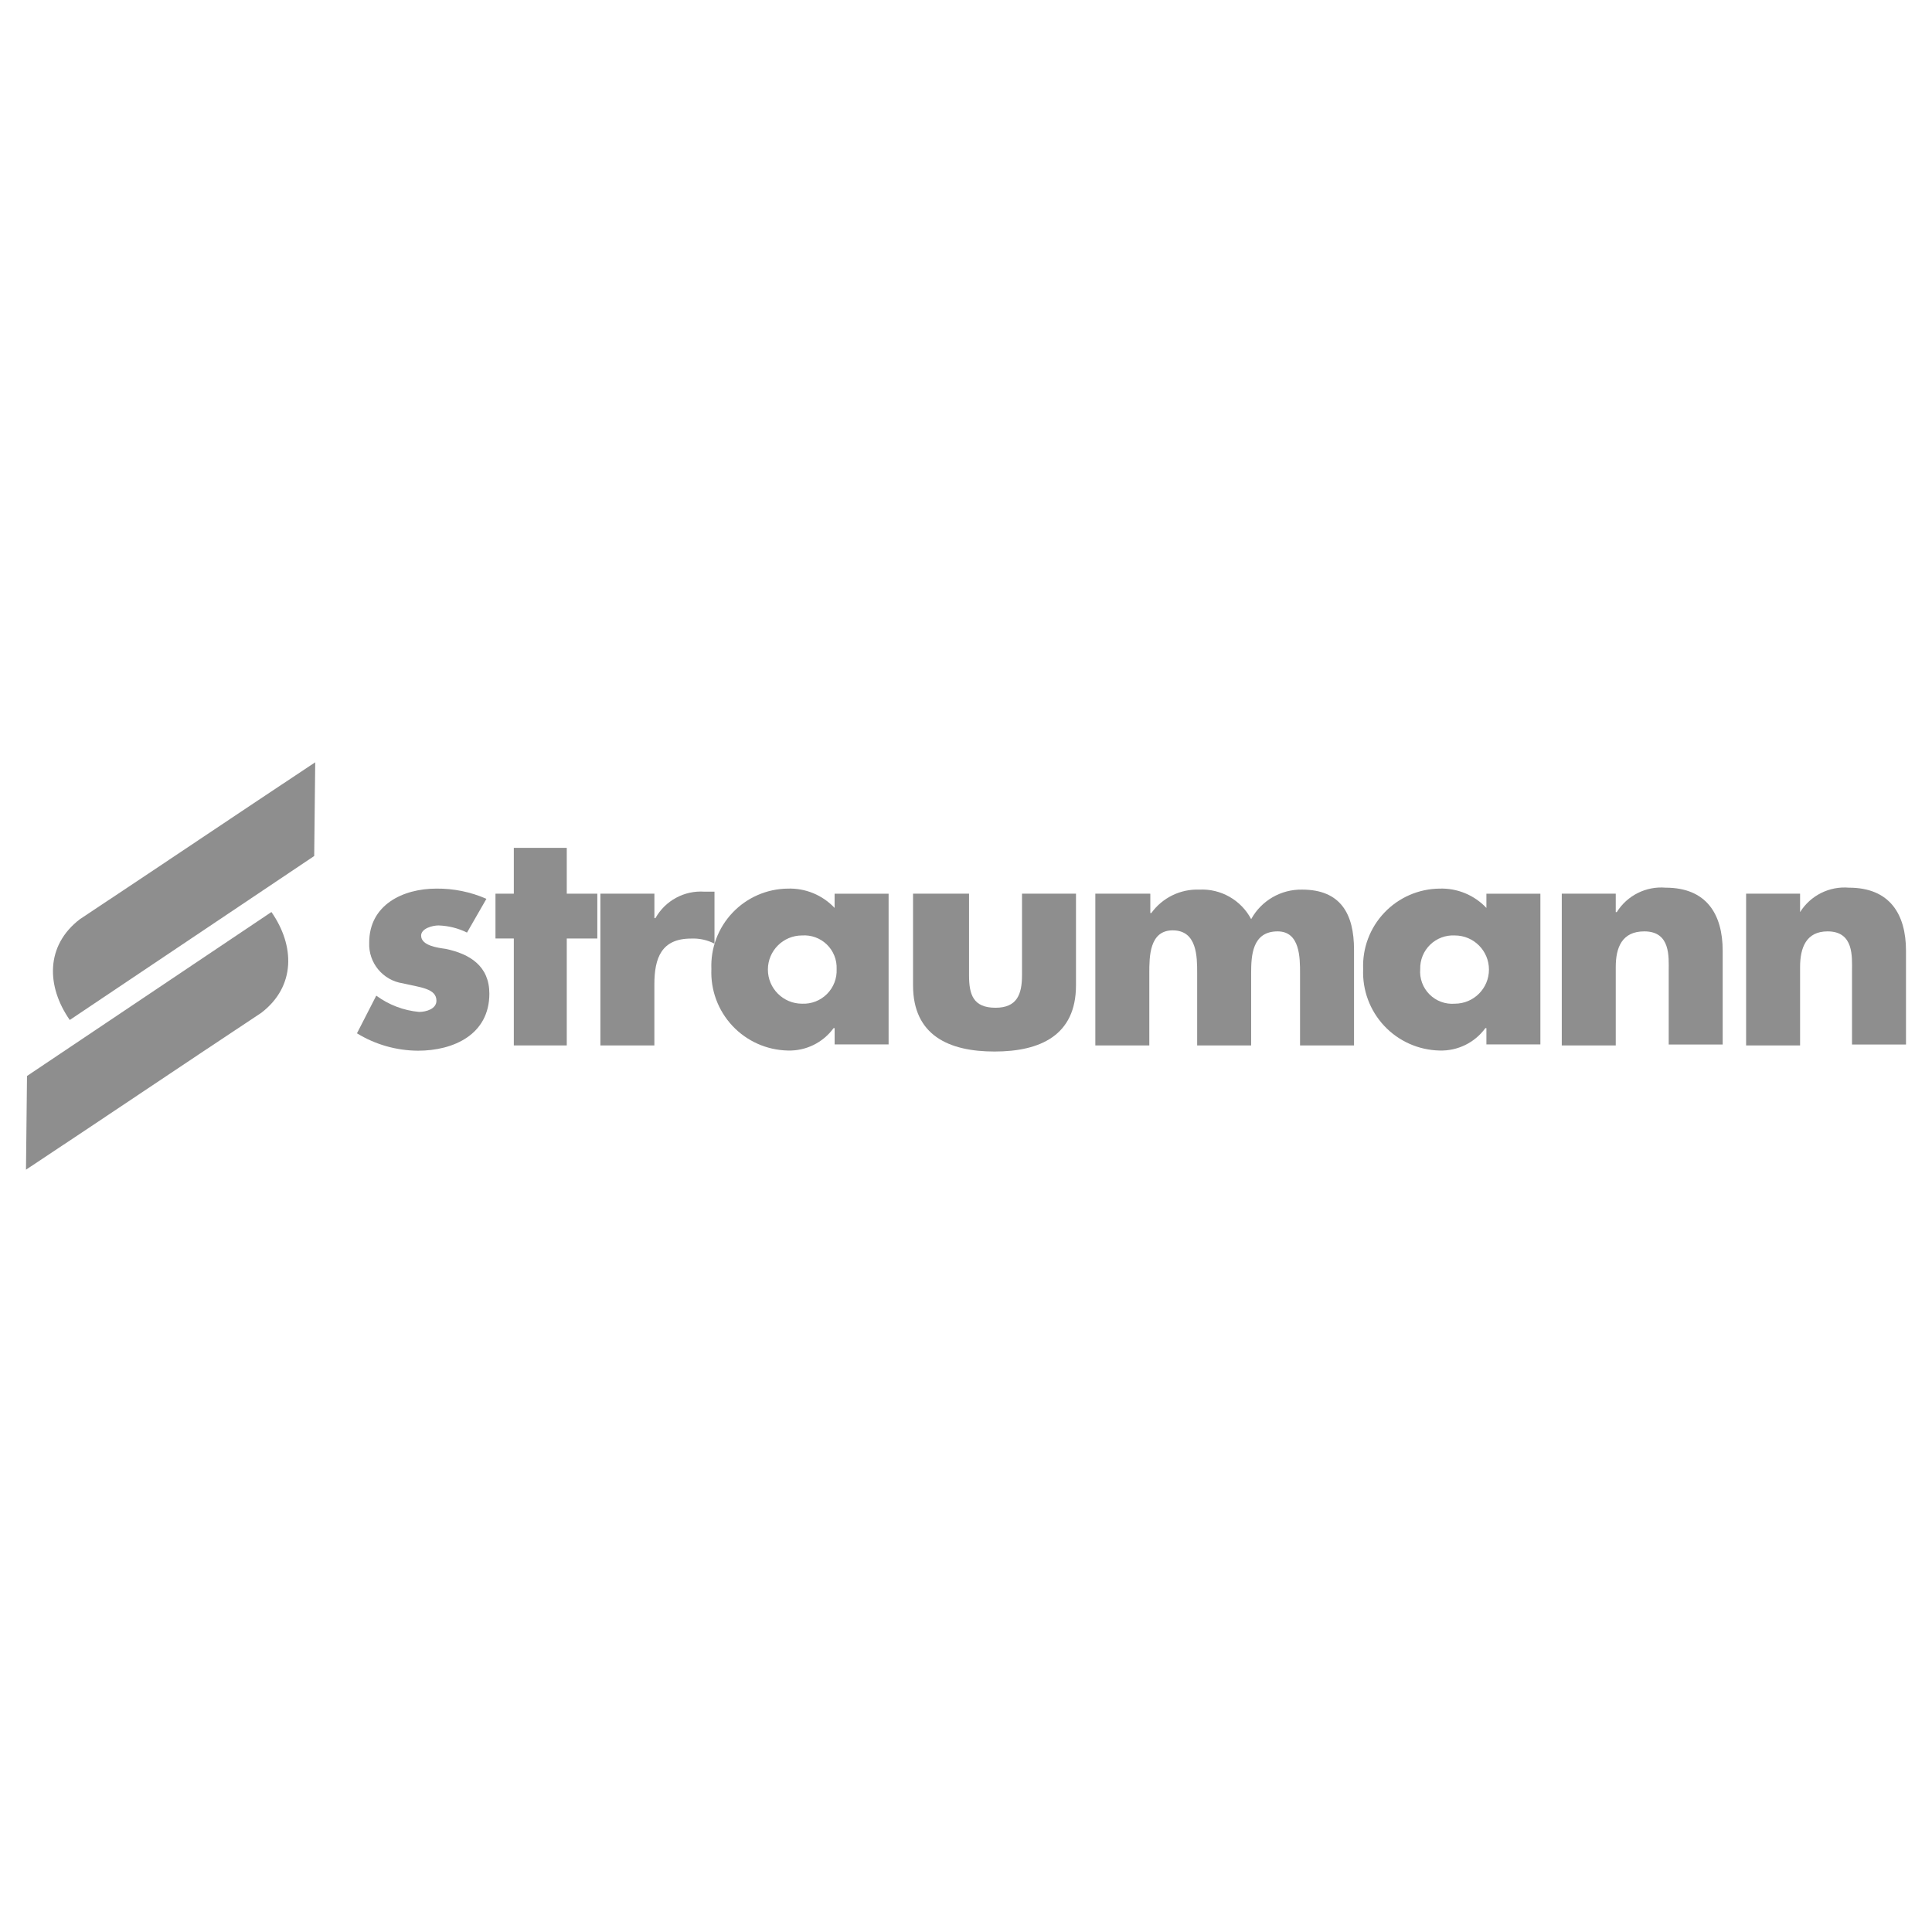
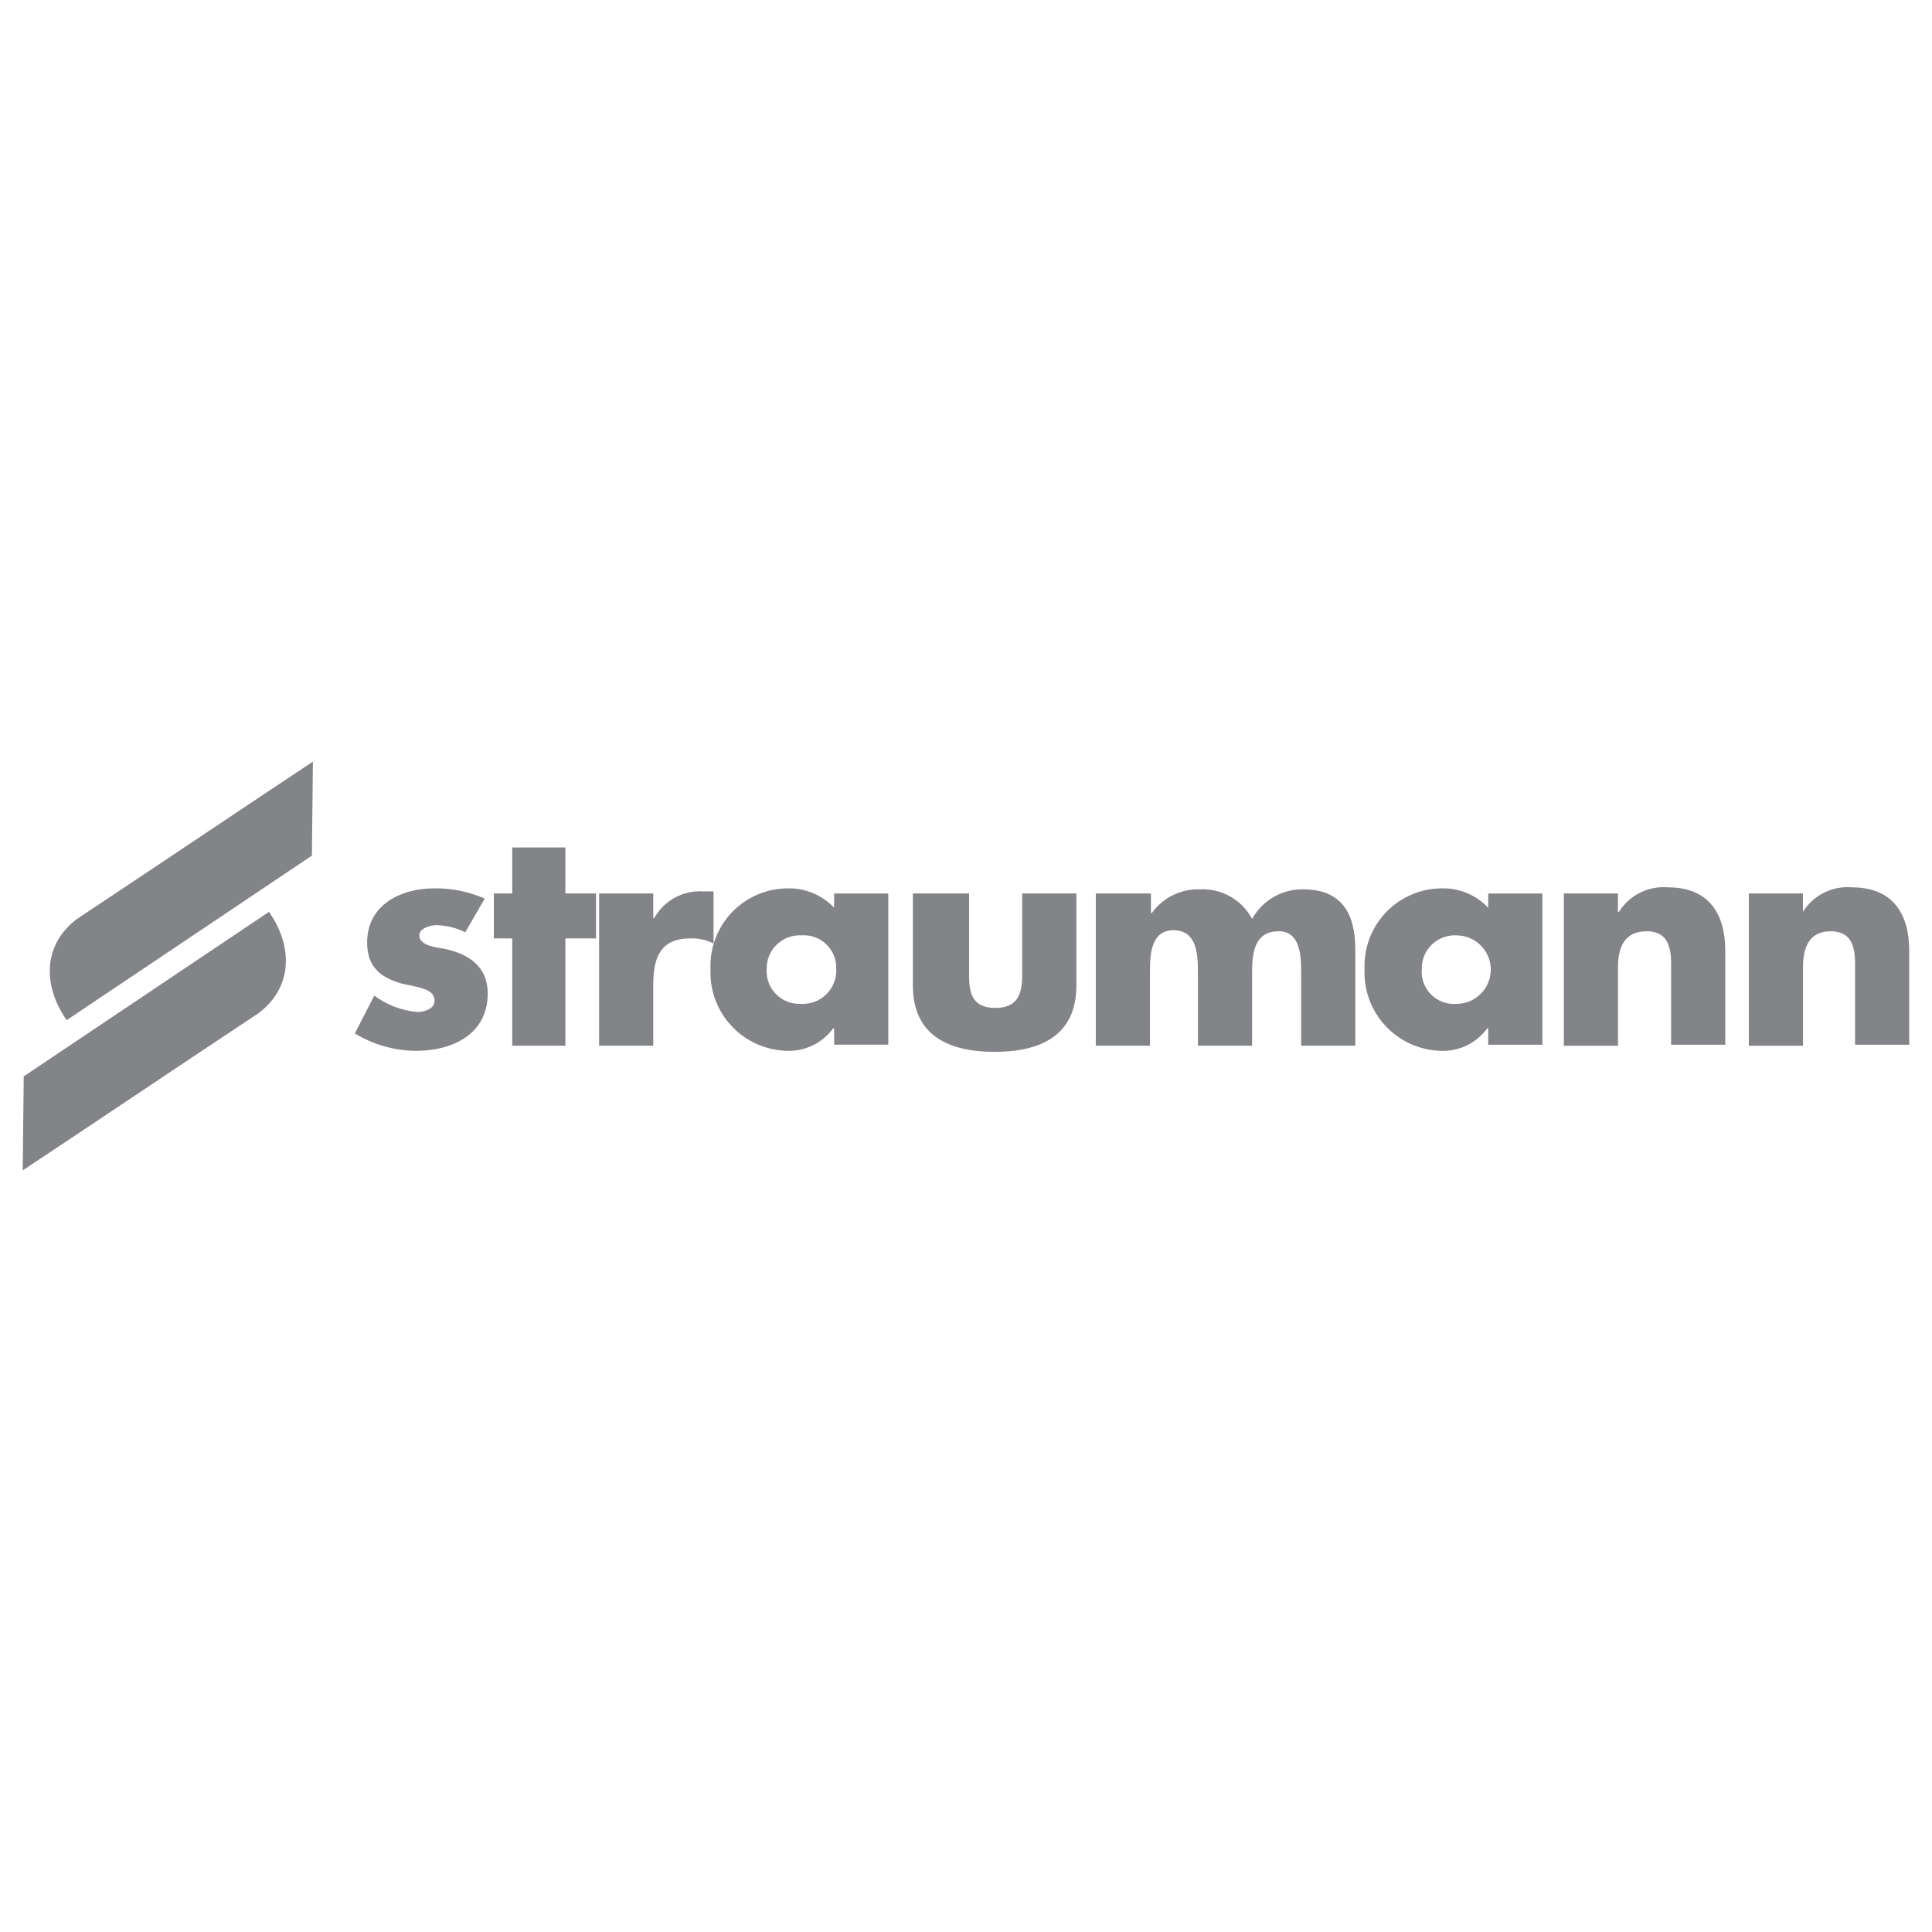
- <svg xmlns="http://www.w3.org/2000/svg" width="100" height="100" viewBox="0 0 100 100">
+ <svg xmlns="http://www.w3.org/2000/svg" width="150" height="150" viewBox="0 0 150 150">
  <defs>
    <clipPath id="clip-straumann_grayscale">
-       <rect width="100" height="100" />
+       <rect width="150" height="150" />
    </clipPath>
  </defs>
  <g id="straumann_grayscale" clip-path="url(#clip-straumann_grayscale)">
-     <g id="straumann" transform="translate(0.945 37.957)">
-       <path id="Path_138" data-name="Path 138" d="M172.094,14.116H169.3v7.854h2.794V17.912c0-1,.316-1.845,1.423-1.845,1.371,0,1.265,1.318,1.265,2.056v3.8h2.794v-4.85c0-1.9-.843-3.268-2.952-3.268a2.713,2.713,0,0,0-2.53,1.265h0v-.949Z" transform="translate(-79.867 -5.816)" fill="#8e8e8e" />
-       <path id="Path_139" data-name="Path 139" d="M153.994,14.116H151.2v7.854h2.794V17.912c0-1,.316-1.845,1.476-1.845,1.371,0,1.265,1.318,1.265,2.056v3.8h2.794v-4.85c0-1.9-.843-3.268-2.952-3.268a2.714,2.714,0,0,0-2.53,1.265h-.053v-.949Z" transform="translate(-71.308 -5.816)" fill="#8e8e8e" />
-       <path id="Path_140" data-name="Path 140" d="M140.872,14.164h-2.794V14.9a3.183,3.183,0,0,0-2.425-1,4,4,0,0,0-3.954,4.164,4.043,4.043,0,0,0,3.954,4.217,2.827,2.827,0,0,0,2.372-1.16h.053v.843h2.794v-7.8Zm-4.428,2.161a1.766,1.766,0,1,1,0,3.532,1.661,1.661,0,0,1-1.792-1.792,1.7,1.7,0,0,1,1.792-1.74Z" transform="translate(-62.087 -5.863)" fill="#8e8e8e" />
-       <path id="Path_141" data-name="Path 141" d="M108.194,14.211H105.4v7.854h2.794V18.323c0-.843,0-2.214,1.212-2.214,1.265,0,1.265,1.371,1.265,2.214v3.743h2.794V18.323c0-.9.053-2.161,1.371-2.161,1.16,0,1.16,1.371,1.16,2.161v3.743h2.794V17.11c0-1.845-.685-3.11-2.688-3.11a2.948,2.948,0,0,0-2.636,1.529A2.876,2.876,0,0,0,110.777,14a2.929,2.929,0,0,0-2.478,1.212h-.053v-1Z" transform="translate(-49.651 -5.911)" fill="#8e8e8e" />
-       <path id="Path_142" data-name="Path 142" d="M87.5,14.4v4.744c0,2.583,1.845,3.426,4.217,3.426s4.217-.843,4.217-3.426V14.4H93.14v4.217c0,1-.264,1.687-1.371,1.687-1.16,0-1.371-.685-1.371-1.687V14.4Z" transform="translate(-41.186 -6.1)" fill="#8e8e8e" />
-       <path id="Path_143" data-name="Path 143" d="M76.872,14.164H74.078V14.9a3.184,3.184,0,0,0-2.425-1A4,4,0,0,0,67.7,18.064a4.043,4.043,0,0,0,3.954,4.217,2.827,2.827,0,0,0,2.372-1.16h.053v.843h2.794v-7.8Zm-4.481,2.161a1.674,1.674,0,0,1,1.792,1.74,1.715,1.715,0,0,1-1.792,1.792,1.766,1.766,0,1,1,0-3.532Z" transform="translate(-31.824 -5.863)" fill="#8e8e8e" />
-       <path id="Path_144" data-name="Path 144" d="M59.594,14.305H56.8V22.16h2.794V19c0-1.371.369-2.372,1.9-2.372a2.4,2.4,0,0,1,1.212.264V14.2h-.527a2.693,2.693,0,0,0-2.53,1.371h-.053V14.305Z" transform="translate(-26.669 -6.005)" fill="#8e8e8e" />
-       <path id="Path_145" data-name="Path 145" d="M50.19,14.592h1.581V12.272H50.19V9.9H47.449v2.372H46.5v2.319h.949v5.535H50.19Z" transform="translate(-21.799 -3.972)" fill="#8e8e8e" />
-       <path id="Path_146" data-name="Path 146" d="M39.595,14.427a6.3,6.3,0,0,0-2.583-.527c-1.74,0-3.479.843-3.479,2.794a2.041,2.041,0,0,0,1.74,2.109c.9.211,1.74.264,1.74.9,0,.422-.527.58-.9.58a4.415,4.415,0,0,1-2.214-.843l-1,1.95a6.106,6.106,0,0,0,3.163.9c1.845,0,3.69-.843,3.69-2.952,0-1.423-1-2.056-2.267-2.319-.369-.053-1.265-.158-1.265-.685,0-.369.58-.527.9-.527a3.591,3.591,0,0,1,1.476.369l1-1.74Z" transform="translate(-15.368 -5.863)" fill="#8e8e8e" />
-       <path id="Path_147" data-name="Path 147" d="M16.623,1.5C12.564,4.188,8.505,6.93,4.446,9.618c-1.792,1.371-1.74,3.479-.527,5.219L16.571,6.35l.053-4.85Z" transform="translate(-1.253)" fill="#8e8e8e" />
-       <path id="Path_148" data-name="Path 148" d="M.4,29.537c4.059-2.688,8.118-5.43,12.177-8.118,1.792-1.371,1.74-3.479.527-5.219L.453,24.687.4,29.537Z" transform="translate(0 -6.951)" fill="#8e8e8e" />
+     <g id="straumann" transform="translate(1.363 57.631)">
+       <path id="Path_138" data-name="Path 138" d="M173.505,14.276H169.3V26.1h4.205v-6.11c0-1.508.476-2.777,2.142-2.777,2.063,0,1.9,1.984,1.9,3.095v5.713h4.205v-7.3c0-2.856-1.27-4.919-4.443-4.919a4.084,4.084,0,0,0-3.809,1.9h0V14.276Z" transform="translate(-34.884 -2.54)" fill="#838487" />
+       <path id="Path_139" data-name="Path 139" d="M155.405,14.276H151.2V26.1h4.205v-6.11c0-1.508.476-2.777,2.222-2.777,2.063,0,1.9,1.984,1.9,3.095v5.713h4.205v-7.3c0-2.856-1.27-4.919-4.443-4.919a4.084,4.084,0,0,0-3.809,1.9h-.079V14.276Z" transform="translate(-31.146 -2.54)" fill="#838487" />
+       <path id="Path_140" data-name="Path 140" d="M145.506,14.3H141.3v1.111a4.792,4.792,0,0,0-3.65-1.508,6.017,6.017,0,0,0-5.951,6.268,6.086,6.086,0,0,0,5.951,6.348,4.256,4.256,0,0,0,3.571-1.746h.079v1.27h4.205V14.3Zm-6.665,3.253a2.658,2.658,0,1,1,0,5.316,2.5,2.5,0,0,1-2.7-2.7,2.563,2.563,0,0,1,2.7-2.618Z" transform="translate(-27.118 -2.561)" fill="#838487" />
+       <path id="Path_141" data-name="Path 141" d="M109.605,14.317H105.4V26.14h4.205V20.506c0-1.27,0-3.333,1.825-3.333,1.9,0,1.9,2.063,1.9,3.333V26.14h4.205V20.506c0-1.349.079-3.253,2.063-3.253,1.746,0,1.746,2.063,1.746,3.253V26.14h4.205V18.681c0-2.777-1.032-4.681-4.047-4.681a4.438,4.438,0,0,0-3.967,2.3,4.328,4.328,0,0,0-4.047-2.3,4.41,4.41,0,0,0-3.729,1.825h-.079V14.317Z" transform="translate(-21.686 -2.582)" fill="#838487" />
+       <path id="Path_142" data-name="Path 142" d="M87.5,14.4v7.141c0,3.888,2.777,5.158,6.348,5.158s6.348-1.27,6.348-5.158V14.4H95.99v6.348c0,1.508-.4,2.539-2.063,2.539-1.746,0-2.063-1.031-2.063-2.539V14.4Z" transform="translate(-17.989 -2.664)" fill="#838487" />
+       <path id="Path_143" data-name="Path 143" d="M81.506,14.3H77.3v1.111a4.792,4.792,0,0,0-3.65-1.508A6.017,6.017,0,0,0,67.7,20.168a6.086,6.086,0,0,0,5.951,6.348,4.256,4.256,0,0,0,3.571-1.746H77.3v1.27h4.205V14.3ZM74.762,17.55a2.519,2.519,0,0,1,2.7,2.618,2.582,2.582,0,0,1-2.7,2.7,2.54,2.54,0,0,1-2.7-2.7,2.563,2.563,0,0,1,2.7-2.618Z" transform="translate(-13.9 -2.561)" fill="#838487" />
+       <path id="Path_144" data-name="Path 144" d="M61.005,14.359H56.8V26.181h4.205V21.421c0-2.063.555-3.571,2.856-3.571a3.617,3.617,0,0,1,1.825.4V14.2h-.793a4.054,4.054,0,0,0-3.809,2.063h-.079v-1.9Z" transform="translate(-11.649 -2.623)" fill="#838487" />
+       <path id="Path_145" data-name="Path 145" d="M52.054,16.962h2.38V13.471h-2.38V9.9H47.928v3.571H46.5v3.491h1.428v8.331h4.126Z" transform="translate(-9.521 -1.735)" fill="#838487" />
+       <path id="Path_146" data-name="Path 146" d="M42.977,14.693a9.476,9.476,0,0,0-3.888-.793c-2.618,0-5.237,1.27-5.237,4.205,0,2.142,1.349,2.777,2.618,3.174,1.349.317,2.618.4,2.618,1.349,0,.635-.793.873-1.349.873a6.645,6.645,0,0,1-3.333-1.27L32.9,25.167a9.191,9.191,0,0,0,4.761,1.349c2.777,0,5.554-1.27,5.554-4.443,0-2.142-1.508-3.095-3.412-3.491-.555-.079-1.9-.238-1.9-1.032,0-.555.873-.793,1.349-.793a5.4,5.4,0,0,1,2.222.555l1.508-2.618Z" transform="translate(-6.712 -2.561)" fill="#838487" />
+       <path id="Path_147" data-name="Path 147" d="M23.481,1.5C17.372,5.547,11.262,9.673,5.152,13.719c-2.7,2.063-2.618,5.237-.793,7.855L23.4,8.8l.079-7.3Z" transform="translate(-0.547 0)" fill="#838487" />
+       <path id="Path_148" data-name="Path 148" d="M.4,36.275C6.51,32.228,12.619,28.1,18.729,24.055c2.7-2.063,2.618-5.237.793-7.855L.479,28.975.4,36.275Z" transform="translate(0 -3.036)" fill="#838487" />
    </g>
  </g>
</svg>
